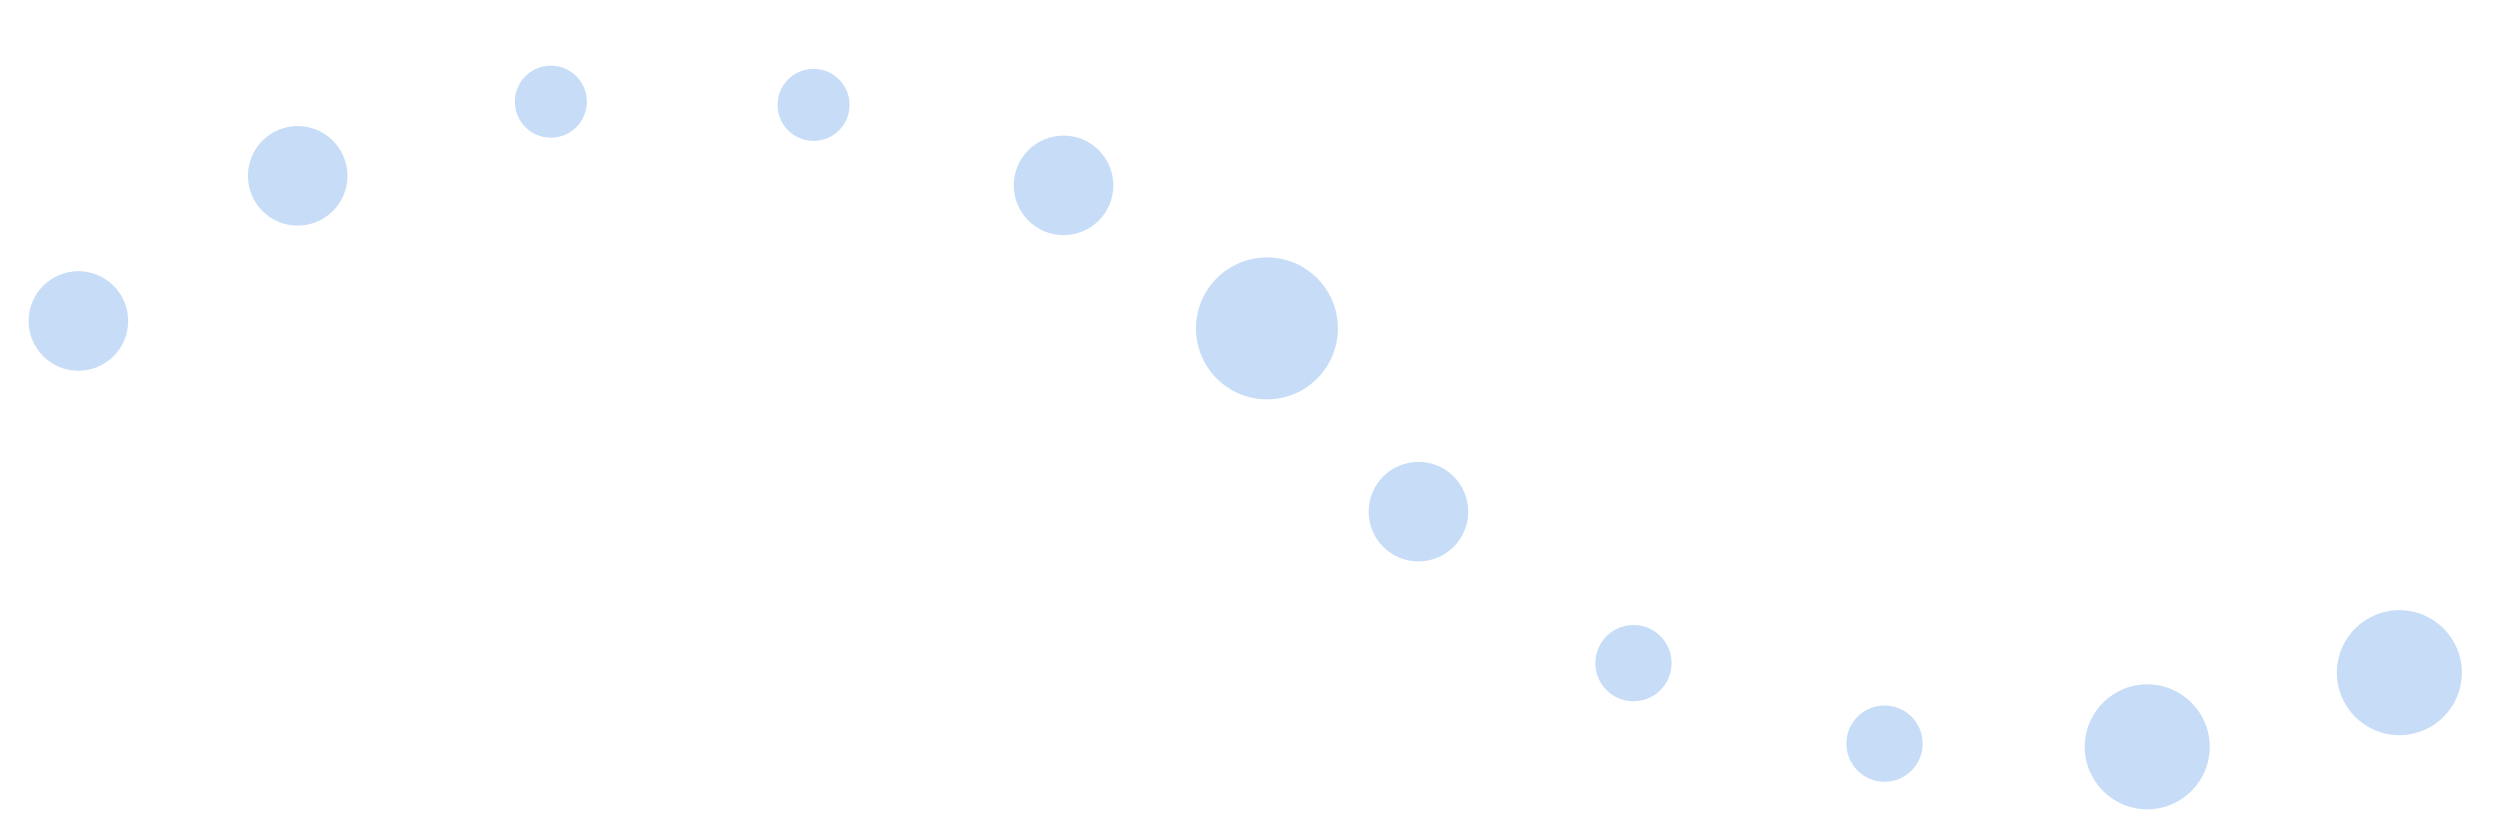
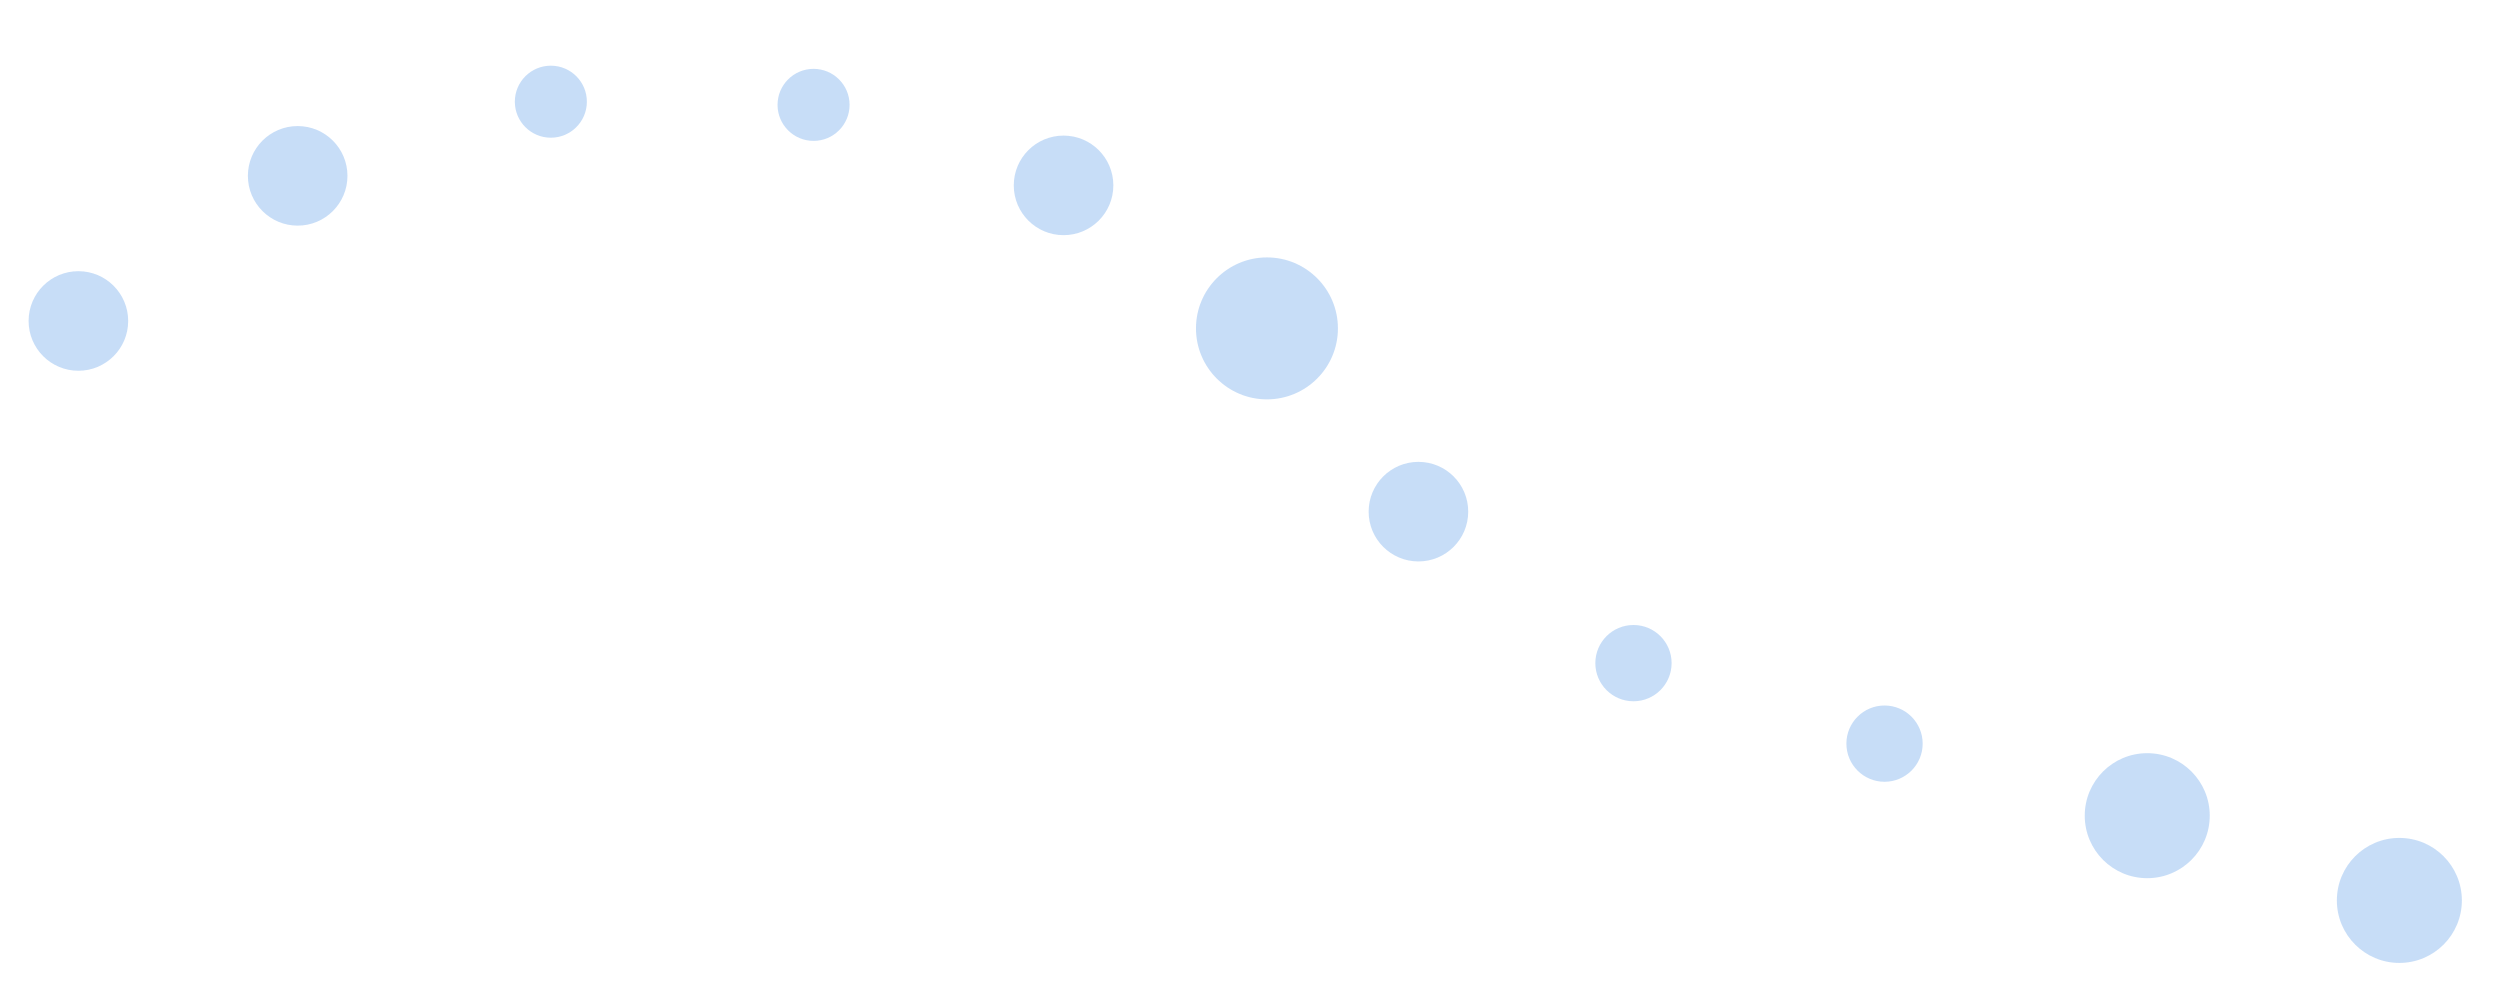
- <svg xmlns="http://www.w3.org/2000/svg" viewBox="16 96 236 79" fill="#5e9de9" fill-opacity=".35">
+ <svg xmlns="http://www.w3.org/2000/svg" viewBox="16 96 236 93" fill="#5e9de9" fill-opacity=".35">
  <circle cx="23.4" cy="126.3" r="4.7" />
  <circle cx="44.1" cy="112.6" r="4.7" />
  <circle cx="68" cy="105.6" r="3.4" />
  <circle cx="92.8" cy="105.9" r="3.4" />
  <circle cx="116.4" cy="113.5" r="4.7" />
  <circle cx="135.6" cy="127" r="6.7" />
  <circle cx="149.9" cy="144.3" r="4.7" />
  <circle cx="170.2" cy="158.6" r="3.6" />
  <circle cx="193.9" cy="166.2" r="3.6" />
-   <circle cx="218.7" cy="166.5" r="5.9" />
-   <circle cx="242.5" cy="159.5" r="5.9" />
+   <circle cx="218.7" cy="173" r="5.9" />
+   <circle cx="242.5" cy="181" r="5.9" />
</svg>
